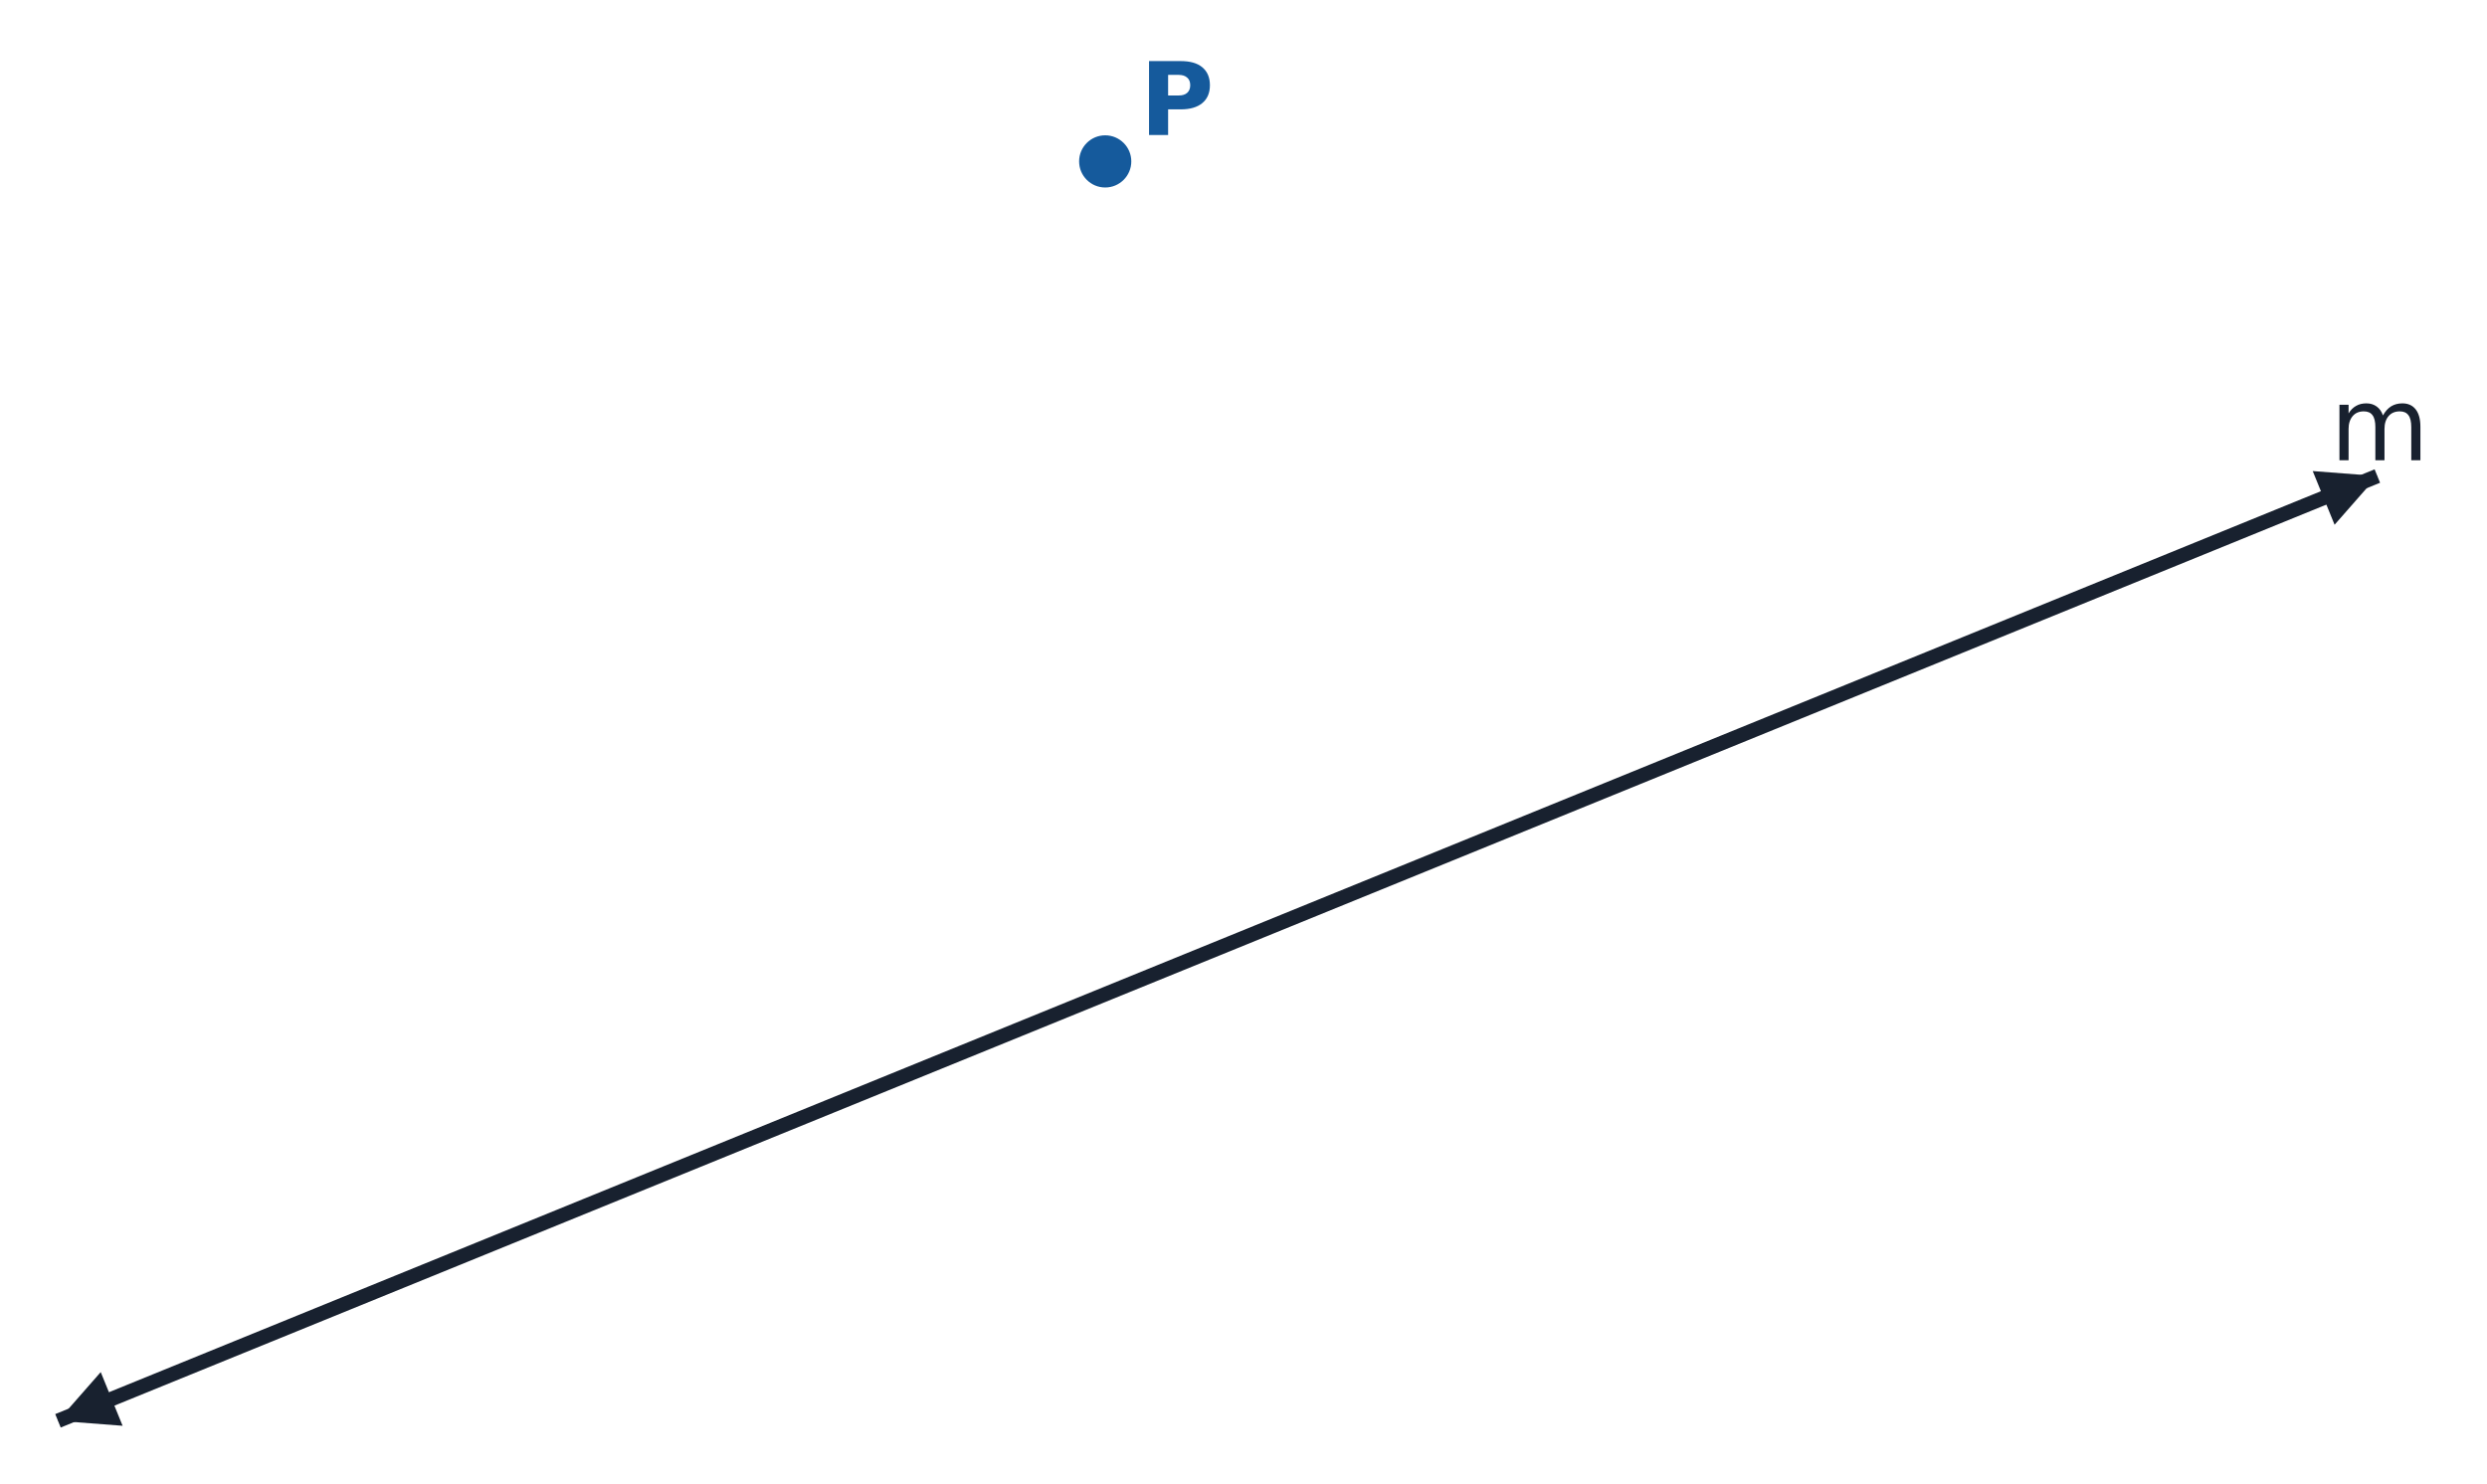
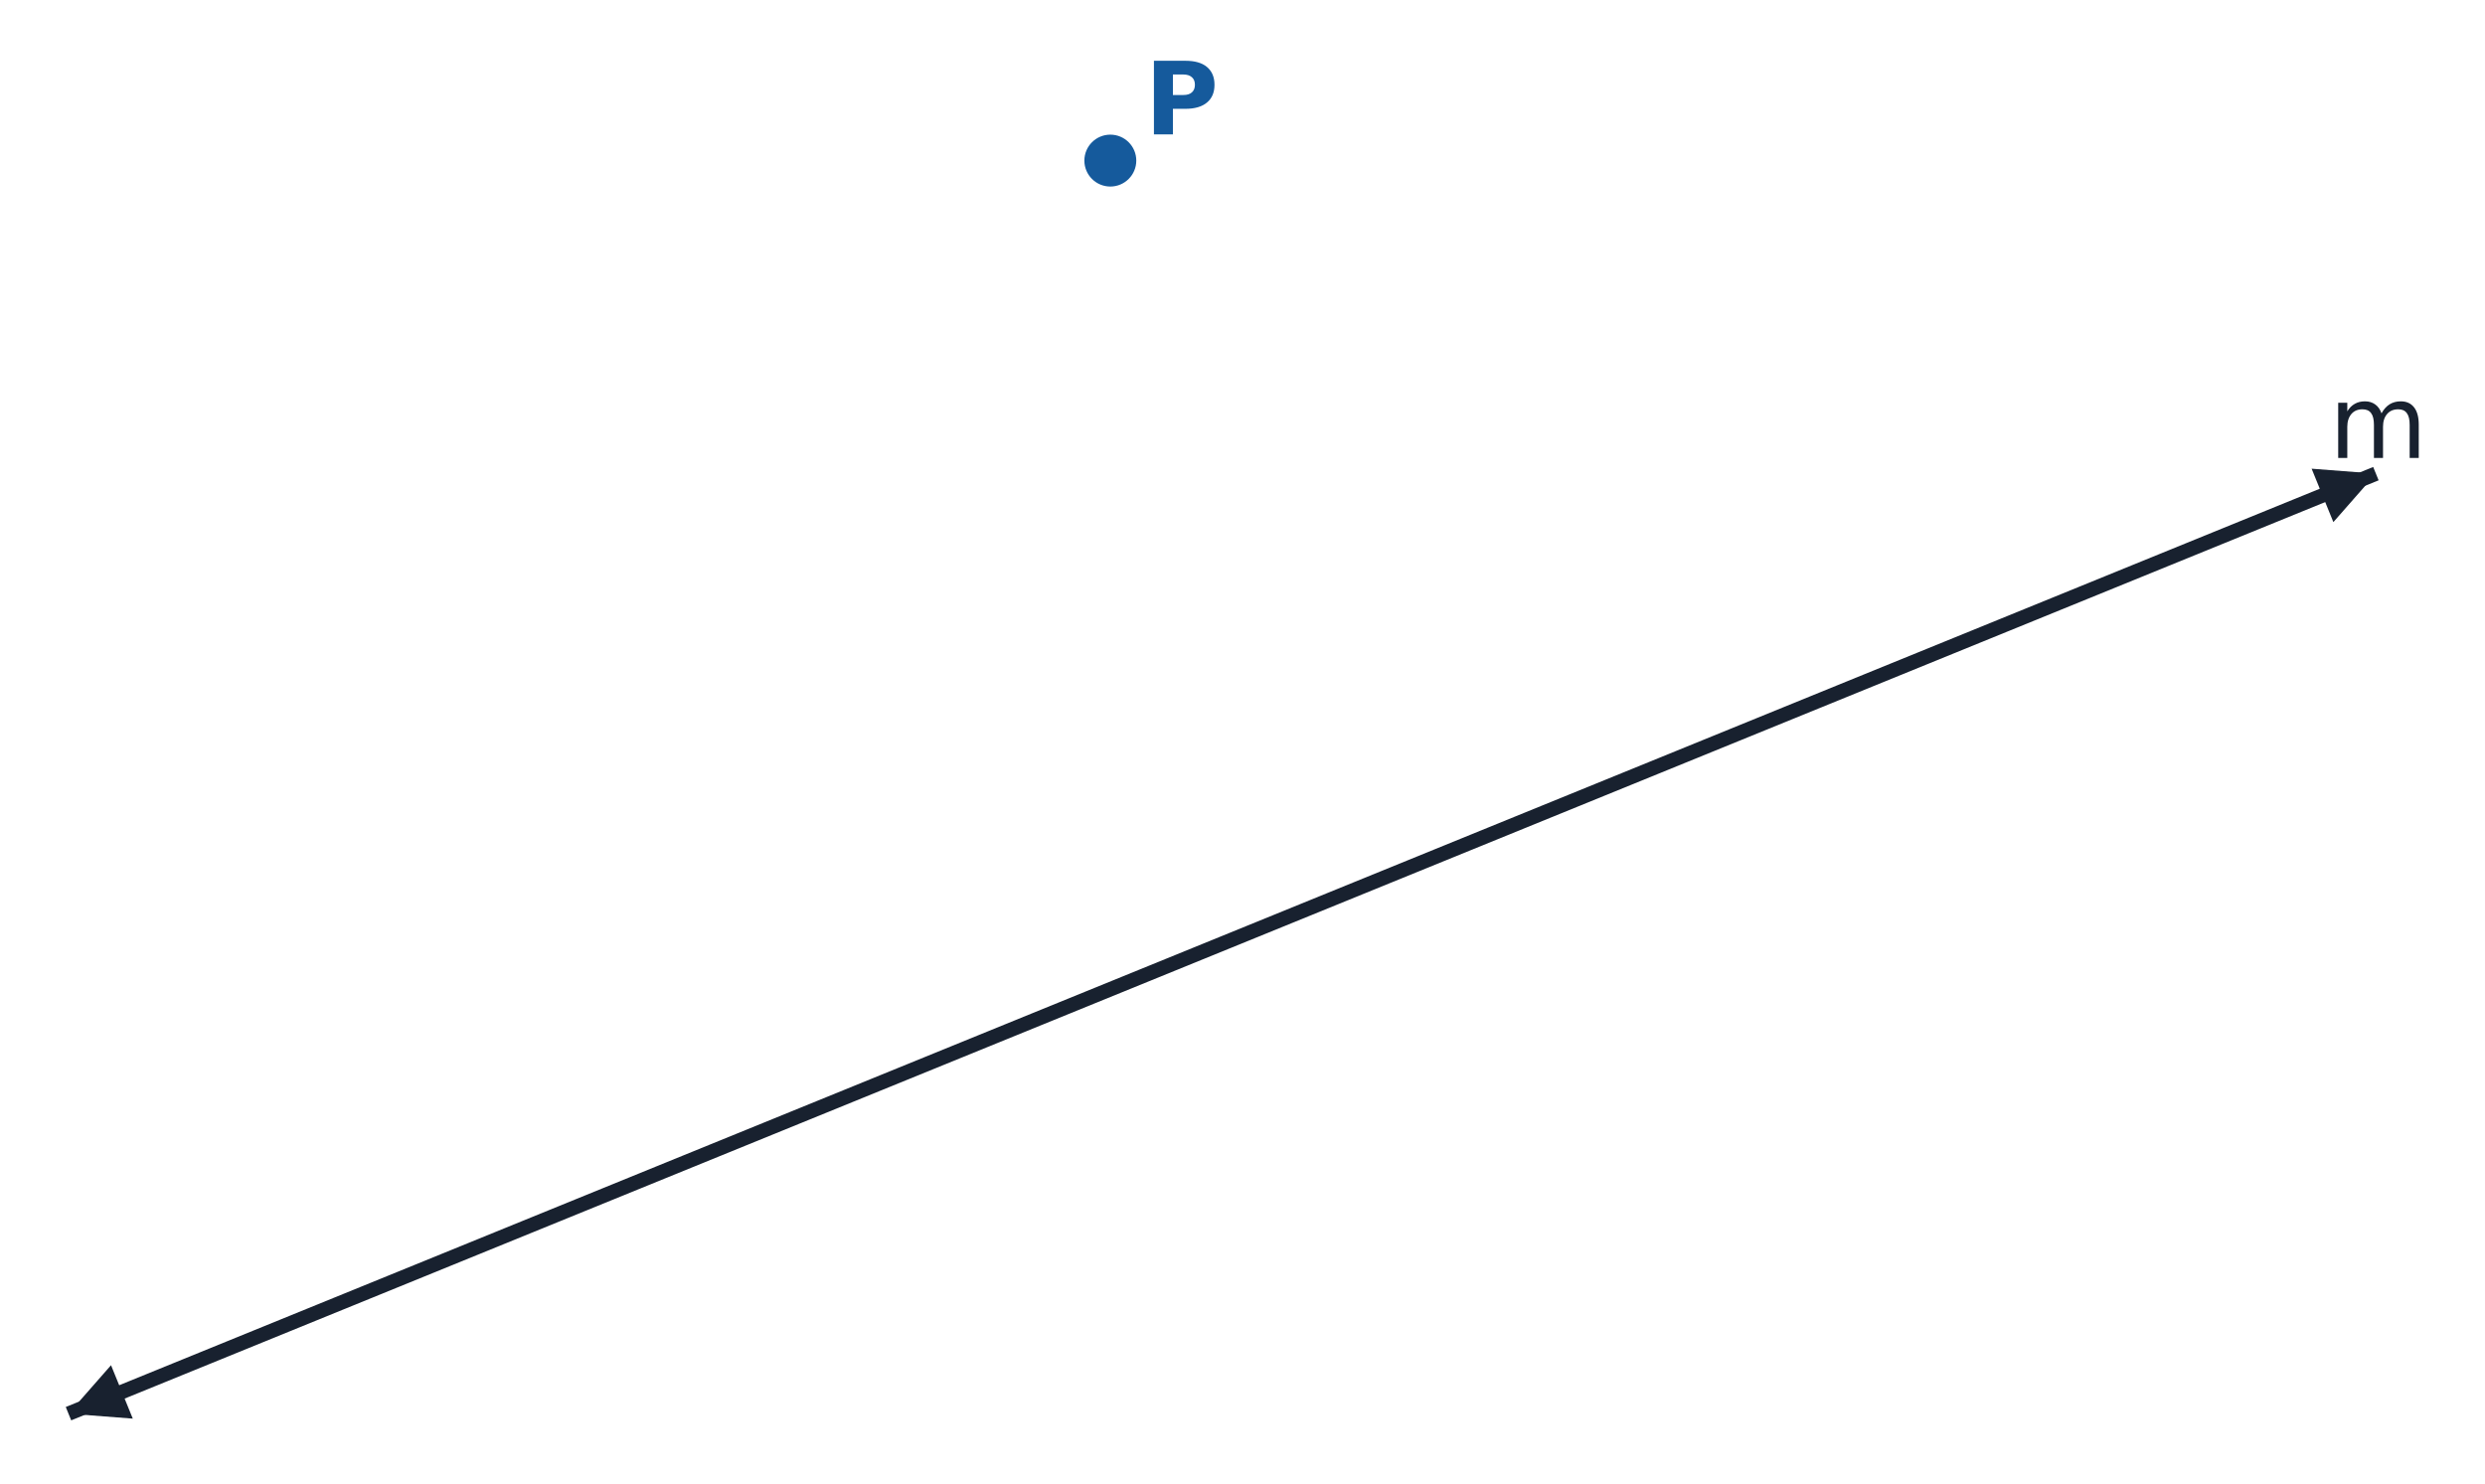
- <svg xmlns="http://www.w3.org/2000/svg" xmlns:xlink="http://www.w3.org/1999/xlink" version="1.1" width="343.191" height="204.78" viewBox="0 0 343.191 204.78">
+ <svg xmlns="http://www.w3.org/2000/svg" xmlns:xlink="http://www.w3.org/1999/xlink" version="1.1" width="344.691" height="205.78" viewBox="0 0 344.691 205.78">
  <defs>
    <clipPath id="clip_1">
-       <path transform="matrix(1,0,0,-1,-25.62597,279.0353)" d="M25.626 74.255H368.817V279.035H25.626Z" clip-rule="evenodd" />
+       <path transform="matrix(1,0,0,-1,-24.12597,279.0353)" d="M24.126 73.255H368.817V279.035H24.126Z" clip-rule="evenodd" />
    </clipPath>
    <path id="font_2_49" d="M.092 .729H.404C.497 .729 .568 .709 .617 .668 .667 .626 .692 .568 .692 .491 .692 .415 .667 .356 .617 .315 .568 .274 .497 .253 .404 .253H.28V0H.092V.729M.28 .593V.39H.384C.42 .39 .448 .398 .468 .416 .488 .434 .498 .459 .498 .491 .498 .524 .488 .549 .468 .566 .448 .584 .42 .593 .384 .593H.28Z" />
    <path id="font_3_78" d="M.52 .442C.542 .482 .569 .512 .601 .532 .632 .551 .669 .561 .711 .561 .768 .561 .812 .541 .843 .501 .874 .461 .889 .404 .889 .33V0H.799V.327C.799 .38 .79 .419 .771 .444 .752 .47 .724 .482 .686 .482 .639 .482 .603 .467 .576 .436 .549 .405 .535 .363 .535 .309V0H.445V.327C.445 .38 .436 .419 .417 .444 .398 .47 .37 .482 .331 .482 .285 .482 .249 .467 .222 .436 .195 .404 .181 .362 .181 .309V0H.091V.547H.181V.462C.202 .496 .226 .52 .255 .536 .284 .553 .318 .561 .357 .561 .397 .561 .43 .55 .458 .53 .486 .51 .507 .48 .52 .442Z" />
  </defs>
  <g clip-path="url(#clip_1)">
-     <path transform="matrix(1,0,0,-1,-25.62597,279.0353)" stroke-width="2" stroke-linecap="butt" stroke-miterlimit="10" stroke-linejoin="miter" fill="none" stroke="#18212f" d="M33.626 82.941 353.684 213.335" />
-     <path transform="matrix(1,0,0,-1,-25.62597,279.0353)" d="M353.684 213.335 344.767 214.021 347.785 206.612Z" fill="#18212f" fill-rule="evenodd" />
-     <path transform="matrix(1,0,0,-1,-25.62597,279.0353)" d="M33.626 82.941 42.544 82.255 39.526 89.664Z" fill="#18212f" fill-rule="evenodd" />
-     <path transform="matrix(1,0,0,-1,-25.62597,279.0353)" d="M181.738 256.759C181.738 258.747 180.126 260.359 178.138 260.359 176.15 260.359 174.538 258.747 174.538 256.759 174.538 254.77 176.15 253.159 178.138 253.159 180.126 253.159 181.738 254.77 181.738 256.759" fill="#155a9c" fill-rule="evenodd" />
-     <use data-text="P" xlink:href="#font_2_49" transform="matrix(14,0,0,-14,157.2728,18.63672)" fill="#155a9c" />
-     <use data-text="m" xlink:href="#font_3_78" transform="matrix(14,0,0,-14,321.5553,63.52361)" fill="#18212f" />
+     <path transform="matrix(1,0,0,-1,-24.12597,279.0353)" stroke-width="2" stroke-linecap="butt" stroke-miterlimit="10" stroke-linejoin="miter" fill="none" stroke="#18212f" d="M33.626 82.941 353.684 213.335" />
+     <path transform="matrix(1,0,0,-1,-24.12597,279.0353)" d="M353.684 213.335 344.767 214.021 347.785 206.612Z" fill="#18212f" fill-rule="evenodd" />
+     <path transform="matrix(1,0,0,-1,-24.12597,279.0353)" d="M33.626 82.941 42.544 82.255 39.526 89.664Z" fill="#18212f" fill-rule="evenodd" />
+     <path transform="matrix(1,0,0,-1,-24.12597,279.0353)" d="M181.738 256.759C181.738 258.747 180.126 260.359 178.138 260.359 176.15 260.359 174.538 258.747 174.538 256.759 174.538 254.77 176.15 253.159 178.138 253.159 180.126 253.159 181.738 254.77 181.738 256.759" fill="#155a9c" fill-rule="evenodd" />
+     <use data-text="P" xlink:href="#font_2_49" transform="matrix(14,0,0,-14,158.7728,18.63672)" fill="#155a9c" />
+     <use data-text="m" xlink:href="#font_3_78" transform="matrix(14,0,0,-14,323.0553,63.52361)" fill="#18212f" />
  </g>
</svg>
